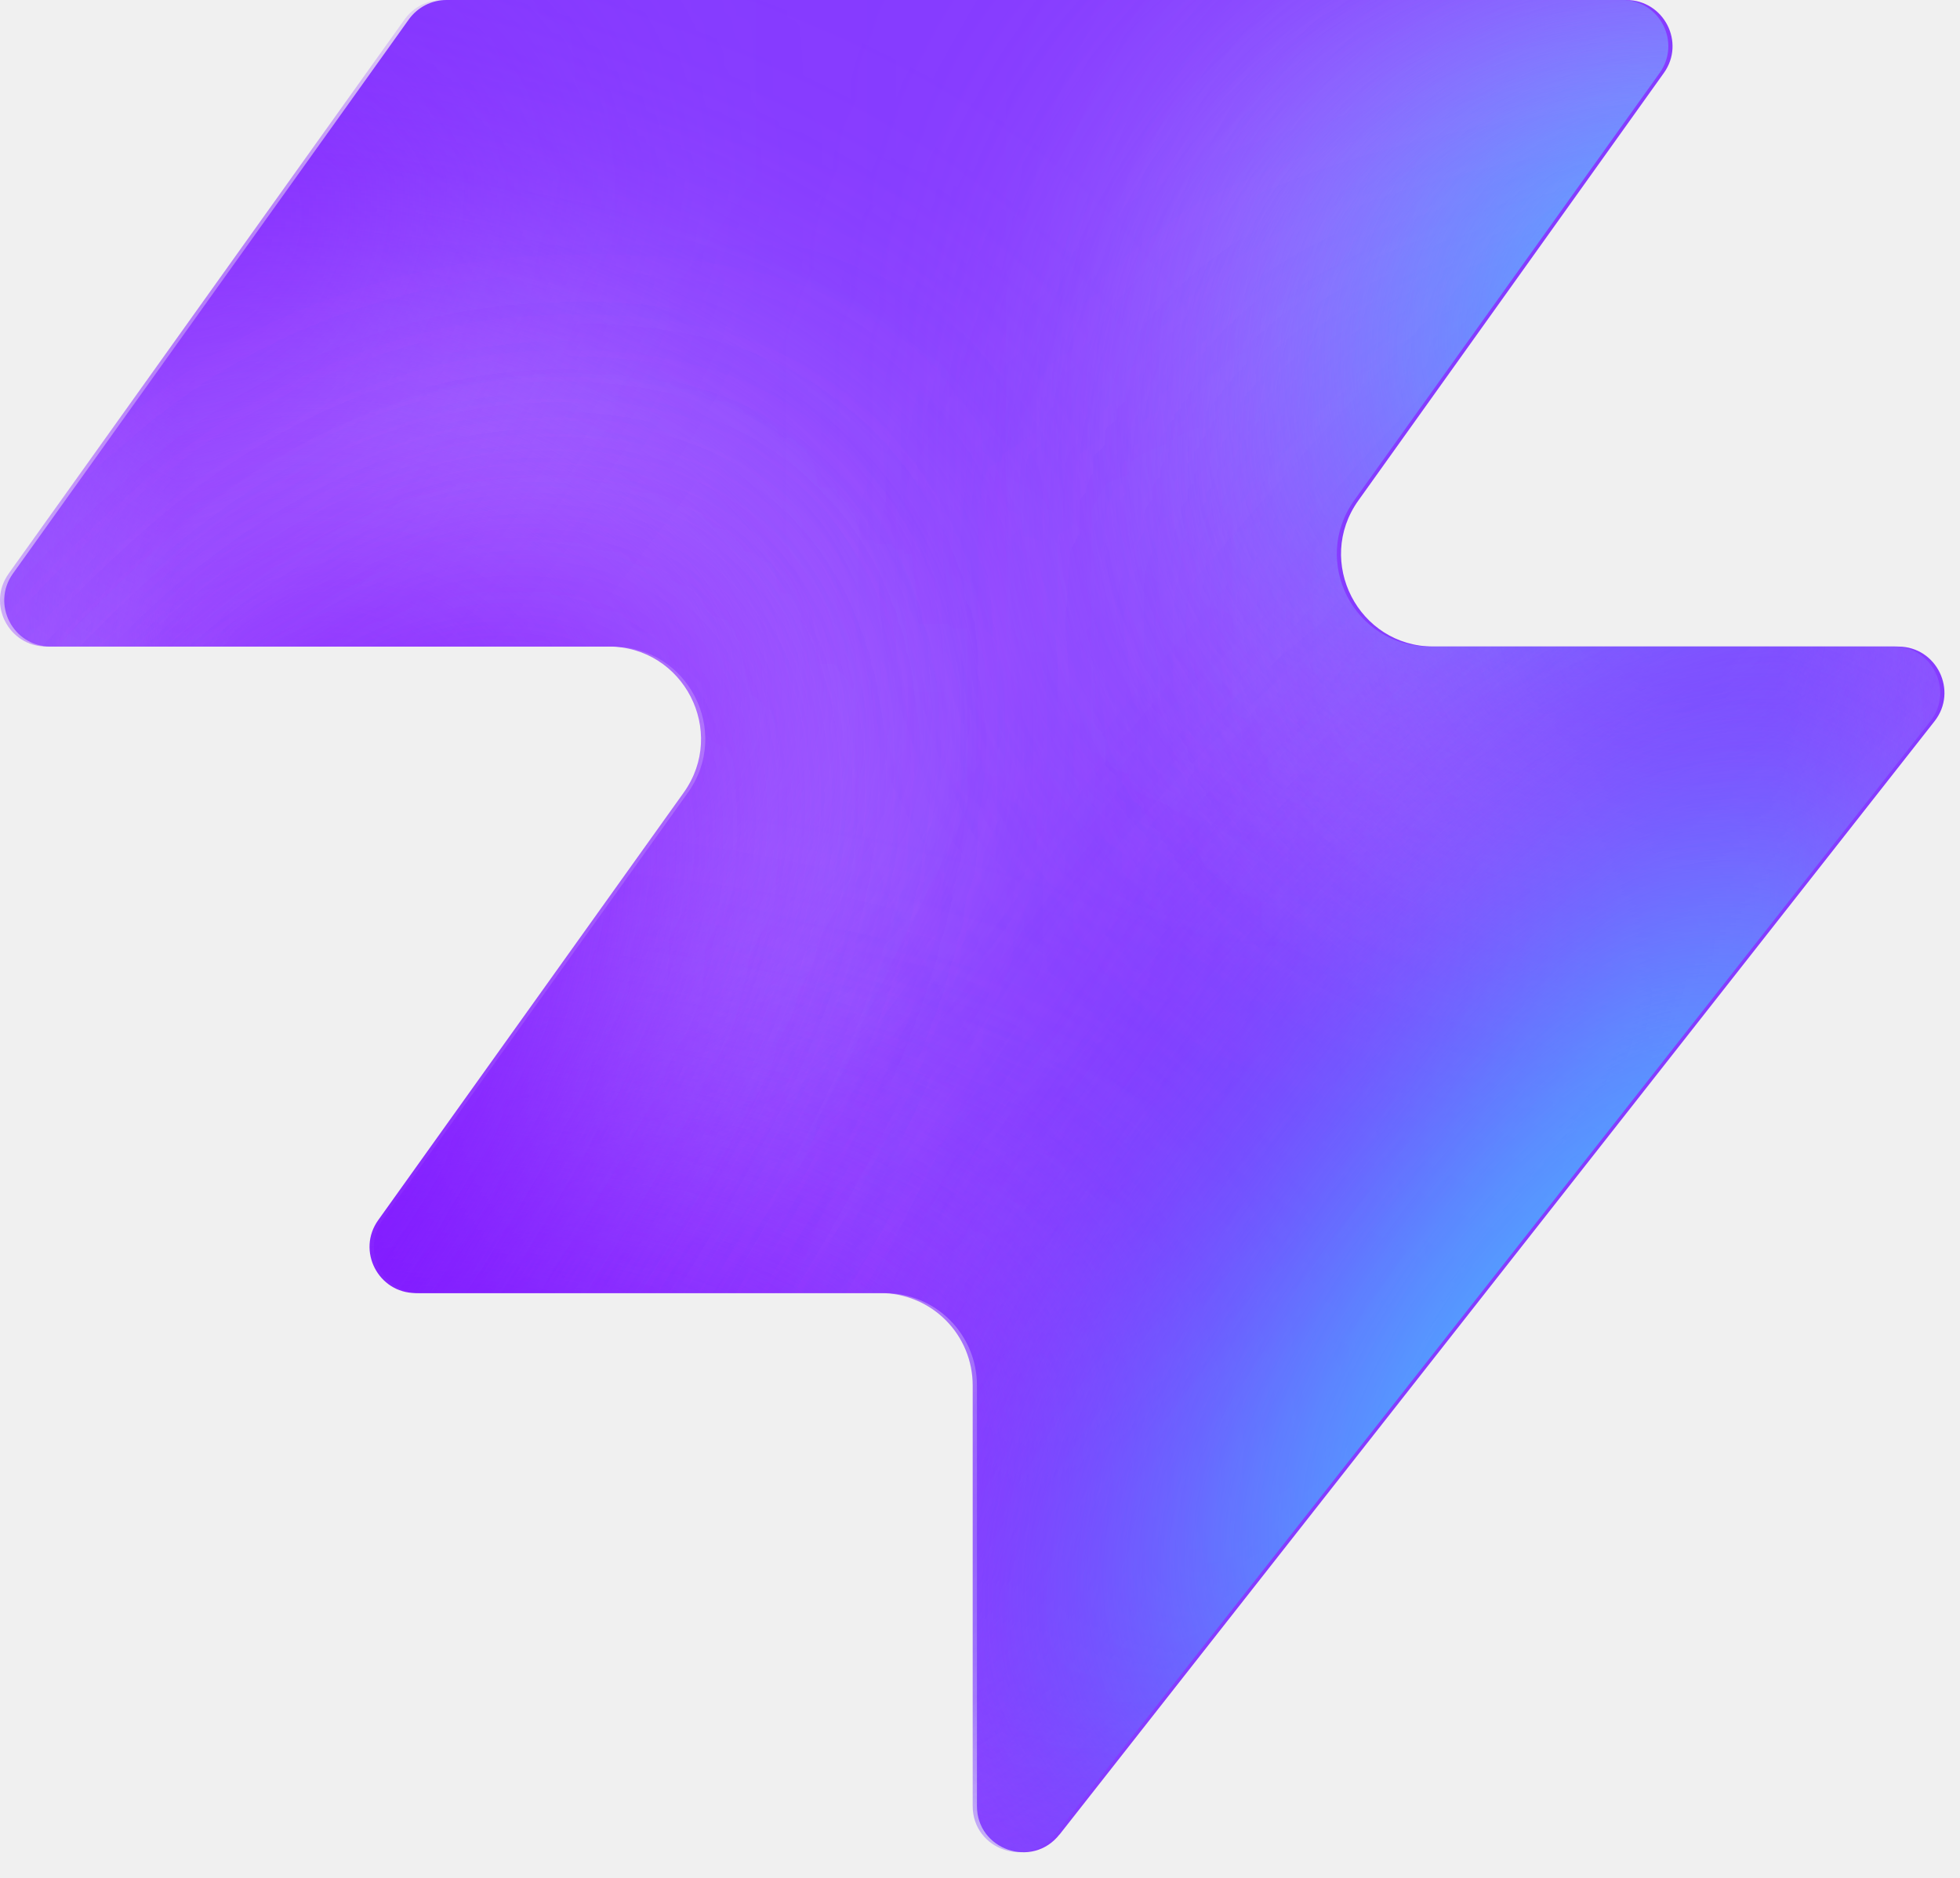
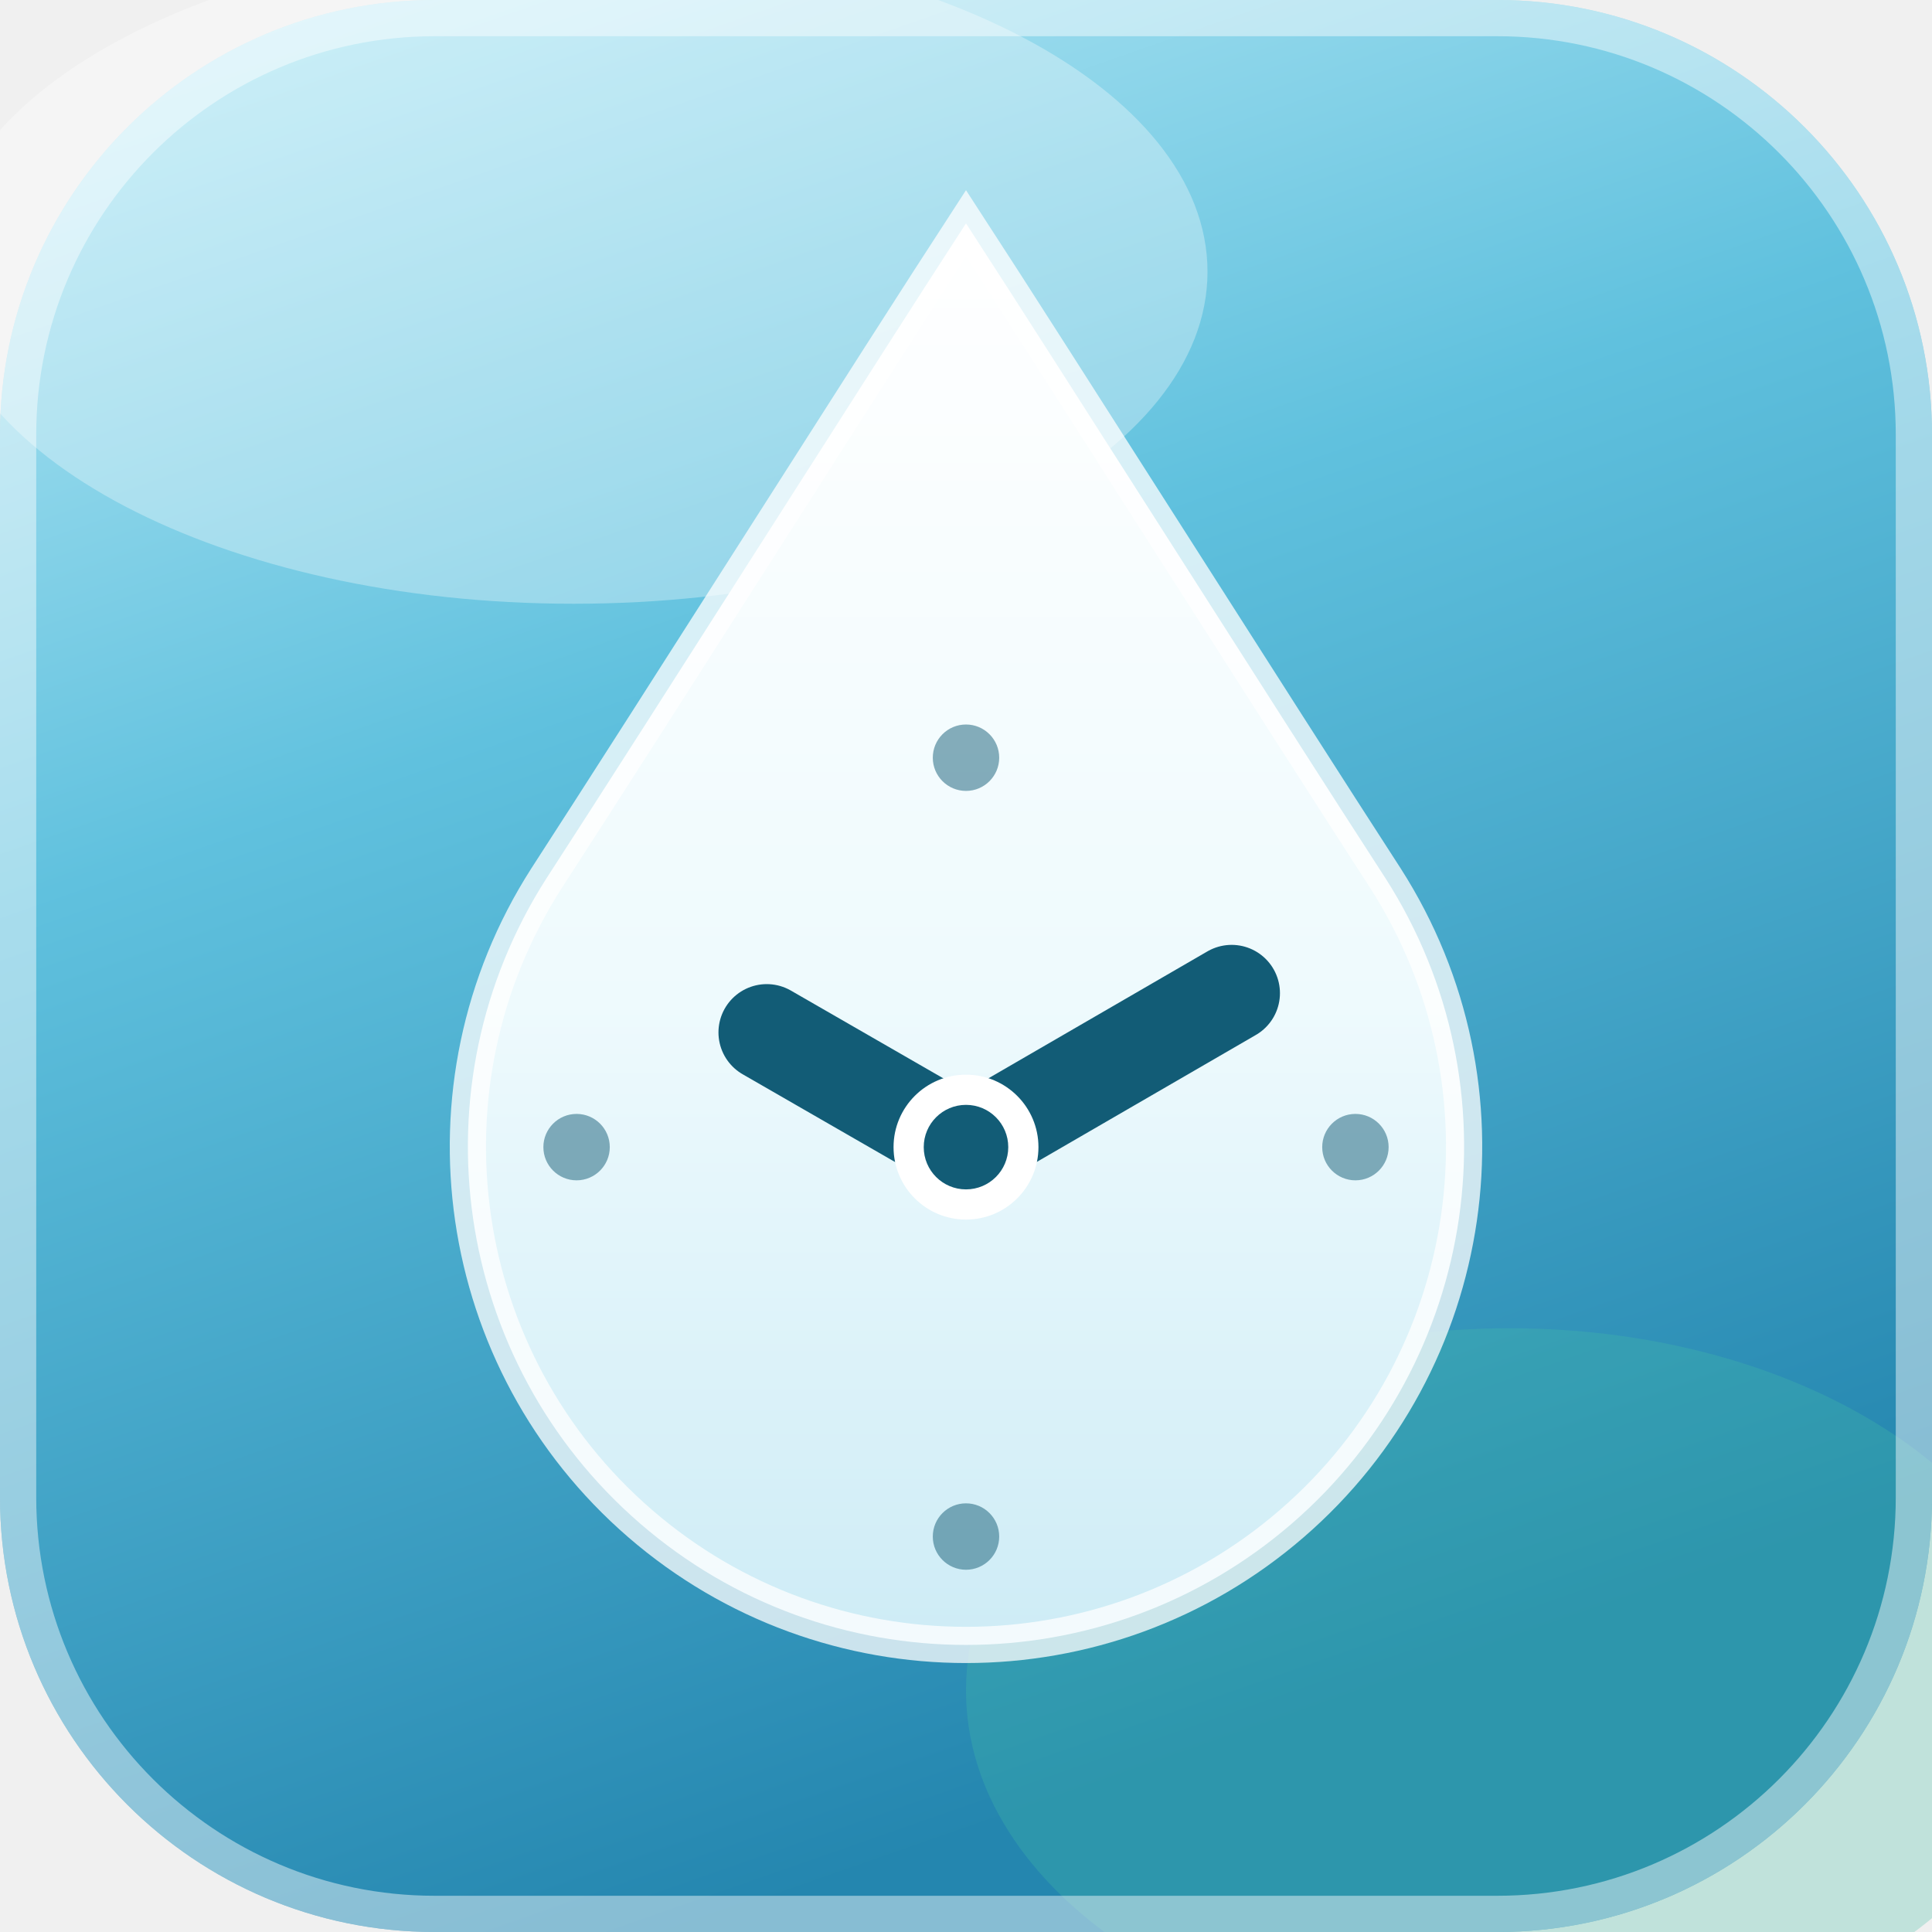
- <svg xmlns="http://www.w3.org/2000/svg" width="48" height="46" fill="none" viewBox="0 0 48 46">
-   <path fill="#863bff" d="M25.946 44.938c-.664.845-2.021.375-2.021-.698V33.937a2.26 2.26 0 0 0-2.262-2.262H10.287c-.92 0-1.456-1.04-.92-1.788l7.48-10.471c1.07-1.497 0-3.578-1.842-3.578H1.237c-.92 0-1.456-1.04-.92-1.788L10.013.474c.214-.297.556-.474.92-.474h28.894c.92 0 1.456 1.04.92 1.788l-7.48 10.471c-1.07 1.498 0 3.579 1.842 3.579h11.377c.943 0 1.473 1.088.89 1.83L25.947 44.94z" style="fill:#863bff;fill:color(display-p3 .525 .23 1);fill-opacity:1" />
-   <mask id="a" width="48" height="46" x="0" y="0" maskUnits="userSpaceOnUse" style="mask-type:alpha">
-     <path fill="#000" d="M25.842 44.938c-.664.844-2.021.375-2.021-.698V33.937a2.26 2.26 0 0 0-2.262-2.262H10.183c-.92 0-1.456-1.04-.92-1.788l7.48-10.471c1.07-1.498 0-3.579-1.842-3.579H1.133c-.92 0-1.456-1.04-.92-1.787L9.91.473c.214-.297.556-.474.92-.474h28.894c.92 0 1.456 1.04.92 1.788l-7.48 10.471c-1.07 1.498 0 3.578 1.842 3.578h11.377c.943 0 1.473 1.088.89 1.832L25.843 44.94z" style="fill:#000;fill-opacity:1" />
-   </mask>
-   <g mask="url(#a)">
-     <g filter="url(#b)">
-       <ellipse cx="5.508" cy="14.704" fill="#ede6ff" rx="5.508" ry="14.704" style="fill:#ede6ff;fill:color(display-p3 .927 .903 1);fill-opacity:1" transform="matrix(.00324 1 1 -.00324 -4.47 31.516)" />
-     </g>
-     <g filter="url(#c)">
-       <ellipse cx="10.399" cy="29.851" fill="#ede6ff" rx="10.399" ry="29.851" style="fill:#ede6ff;fill:color(display-p3 .927 .903 1);fill-opacity:1" transform="matrix(.00324 1 1 -.00324 -39.328 7.883)" />
-     </g>
-     <g filter="url(#d)">
-       <ellipse cx="5.508" cy="30.487" fill="#7e14ff" rx="5.508" ry="30.487" style="fill:#7e14ff;fill:color(display-p3 .492 .077 1);fill-opacity:1" transform="rotate(89.814 -25.913 -14.639)scale(1 -1)" />
-     </g>
-     <g filter="url(#e)">
-       <ellipse cx="5.508" cy="30.599" fill="#7e14ff" rx="5.508" ry="30.599" style="fill:#7e14ff;fill:color(display-p3 .492 .077 1);fill-opacity:1" transform="rotate(89.814 -32.644 -3.334)scale(1 -1)" />
-     </g>
-     <g filter="url(#f)">
-       <ellipse cx="5.508" cy="30.599" fill="#7e14ff" rx="5.508" ry="30.599" style="fill:#7e14ff;fill:color(display-p3 .492 .077 1);fill-opacity:1" transform="matrix(.00324 1 1 -.00324 -34.34 30.47)" />
-     </g>
-     <g filter="url(#g)">
-       <ellipse cx="14.072" cy="22.078" fill="#ede6ff" rx="14.072" ry="22.078" style="fill:#ede6ff;fill:color(display-p3 .927 .903 1);fill-opacity:1" transform="rotate(93.35 24.506 48.493)scale(-1 1)" />
-     </g>
-     <g filter="url(#h)">
-       <ellipse cx="3.47" cy="21.501" fill="#7e14ff" rx="3.47" ry="21.501" style="fill:#7e14ff;fill:color(display-p3 .492 .077 1);fill-opacity:1" transform="rotate(89.009 28.708 47.59)scale(-1 1)" />
-     </g>
-     <g filter="url(#i)">
-       <ellipse cx="3.47" cy="21.501" fill="#7e14ff" rx="3.47" ry="21.501" style="fill:#7e14ff;fill:color(display-p3 .492 .077 1);fill-opacity:1" transform="rotate(89.009 28.708 47.59)scale(-1 1)" />
-     </g>
-     <g filter="url(#j)">
-       <ellipse cx=".387" cy="8.972" fill="#7e14ff" rx="4.407" ry="29.108" style="fill:#7e14ff;fill:color(display-p3 .492 .077 1);fill-opacity:1" transform="rotate(39.51 .387 8.972)" />
-     </g>
-     <g filter="url(#k)">
-       <ellipse cx="47.523" cy="-6.092" fill="#7e14ff" rx="4.407" ry="29.108" style="fill:#7e14ff;fill:color(display-p3 .492 .077 1);fill-opacity:1" transform="rotate(37.892 47.523 -6.092)" />
-     </g>
-     <g filter="url(#l)">
-       <ellipse cx="41.412" cy="6.333" fill="#47bfff" rx="5.971" ry="9.665" style="fill:#47bfff;fill:color(display-p3 .28 .748 1);fill-opacity:1" transform="rotate(37.892 41.412 6.333)" />
-     </g>
-     <g filter="url(#m)">
-       <ellipse cx="-1.879" cy="38.332" fill="#7e14ff" rx="4.407" ry="29.108" style="fill:#7e14ff;fill:color(display-p3 .492 .077 1);fill-opacity:1" transform="rotate(37.892 -1.88 38.332)" />
-     </g>
-     <g filter="url(#n)">
-       <ellipse cx="-1.879" cy="38.332" fill="#7e14ff" rx="4.407" ry="29.108" style="fill:#7e14ff;fill:color(display-p3 .492 .077 1);fill-opacity:1" transform="rotate(37.892 -1.88 38.332)" />
-     </g>
-     <g filter="url(#o)">
-       <ellipse cx="35.651" cy="29.907" fill="#7e14ff" rx="4.407" ry="29.108" style="fill:#7e14ff;fill:color(display-p3 .492 .077 1);fill-opacity:1" transform="rotate(37.892 35.651 29.907)" />
-     </g>
-     <g filter="url(#p)">
-       <ellipse cx="38.418" cy="32.4" fill="#47bfff" rx="5.971" ry="15.297" style="fill:#47bfff;fill:color(display-p3 .28 .748 1);fill-opacity:1" transform="rotate(37.892 38.418 32.4)" />
-     </g>
+ <svg xmlns="http://www.w3.org/2000/svg" viewBox="0 0 64 64">
+   <defs>
+     <linearGradient id="bg" x1="0" y1="0" x2="0.35" y2="1">
+       <stop offset="0" stop-color="#bfecf7" />
+       <stop offset="0.42" stop-color="#60c1de" />
+       <stop offset="1" stop-color="#2486af" />
+     </linearGradient>
+     <linearGradient id="drop" x1="0" y1="0" x2="0" y2="1">
+       <stop offset="0" stop-color="#ffffff" />
+       <stop offset="0.55" stop-color="#eefafd" />
+       <stop offset="1" stop-color="#ceecf6" />
+     </linearGradient>
+   </defs>
+   <rect width="64" height="64" rx="14.4" fill="url(#bg)" />
+   <ellipse cx="19" cy="9" rx="21" ry="11" fill="#ffffff" opacity="0.32" />
+   <ellipse cx="50" cy="56" rx="18" ry="12" fill="#43bfa5" opacity="0.28" />
+   <path d="M32 7.4C29.2 11.7 21.6 23.7 18.1 29.1A16.5 16.5 0 1 0 45.9 29.1C42.4 23.7 34.8 11.7 32 7.4Z" fill="url(#drop)" stroke="#ffffff" stroke-opacity="0.75" stroke-width="1.2" />
+   <g stroke="#125c76" stroke-width="3.2" stroke-linecap="round">
+     <line x1="32" y1="38" x2="25.4" y2="34.2" />
+     <line x1="32" y1="38" x2="40.8" y2="32.9" />
  </g>
-   <defs>
-     <filter id="b" width="60.045" height="41.654" x="-19.77" y="16.149" color-interpolation-filters="sRGB" filterUnits="userSpaceOnUse">
-       <feFlood flood-opacity="0" result="BackgroundImageFix" />
-       <feBlend in="SourceGraphic" in2="BackgroundImageFix" result="shape" />
-       <feGaussianBlur result="effect1_foregroundBlur_2002_17158" stdDeviation="7.659" />
-     </filter>
-     <filter id="c" width="90.34" height="51.437" x="-54.613" y="-7.533" color-interpolation-filters="sRGB" filterUnits="userSpaceOnUse">
-       <feFlood flood-opacity="0" result="BackgroundImageFix" />
-       <feBlend in="SourceGraphic" in2="BackgroundImageFix" result="shape" />
-       <feGaussianBlur result="effect1_foregroundBlur_2002_17158" stdDeviation="7.659" />
-     </filter>
-     <filter id="d" width="79.355" height="29.4" x="-49.64" y="2.03" color-interpolation-filters="sRGB" filterUnits="userSpaceOnUse">
-       <feFlood flood-opacity="0" result="BackgroundImageFix" />
-       <feBlend in="SourceGraphic" in2="BackgroundImageFix" result="shape" />
-       <feGaussianBlur result="effect1_foregroundBlur_2002_17158" stdDeviation="4.596" />
-     </filter>
-     <filter id="e" width="79.579" height="29.4" x="-45.045" y="20.029" color-interpolation-filters="sRGB" filterUnits="userSpaceOnUse">
-       <feFlood flood-opacity="0" result="BackgroundImageFix" />
-       <feBlend in="SourceGraphic" in2="BackgroundImageFix" result="shape" />
-       <feGaussianBlur result="effect1_foregroundBlur_2002_17158" stdDeviation="4.596" />
-     </filter>
-     <filter id="f" width="79.579" height="29.4" x="-43.513" y="21.178" color-interpolation-filters="sRGB" filterUnits="userSpaceOnUse">
-       <feFlood flood-opacity="0" result="BackgroundImageFix" />
-       <feBlend in="SourceGraphic" in2="BackgroundImageFix" result="shape" />
-       <feGaussianBlur result="effect1_foregroundBlur_2002_17158" stdDeviation="4.596" />
-     </filter>
-     <filter id="g" width="74.749" height="58.852" x="15.756" y="-17.901" color-interpolation-filters="sRGB" filterUnits="userSpaceOnUse">
-       <feFlood flood-opacity="0" result="BackgroundImageFix" />
-       <feBlend in="SourceGraphic" in2="BackgroundImageFix" result="shape" />
-       <feGaussianBlur result="effect1_foregroundBlur_2002_17158" stdDeviation="7.659" />
-     </filter>
-     <filter id="h" width="61.377" height="25.362" x="23.548" y="2.284" color-interpolation-filters="sRGB" filterUnits="userSpaceOnUse">
-       <feFlood flood-opacity="0" result="BackgroundImageFix" />
-       <feBlend in="SourceGraphic" in2="BackgroundImageFix" result="shape" />
-       <feGaussianBlur result="effect1_foregroundBlur_2002_17158" stdDeviation="4.596" />
-     </filter>
-     <filter id="i" width="61.377" height="25.362" x="23.548" y="2.284" color-interpolation-filters="sRGB" filterUnits="userSpaceOnUse">
-       <feFlood flood-opacity="0" result="BackgroundImageFix" />
-       <feBlend in="SourceGraphic" in2="BackgroundImageFix" result="shape" />
-       <feGaussianBlur result="effect1_foregroundBlur_2002_17158" stdDeviation="4.596" />
-     </filter>
-     <filter id="j" width="56.045" height="63.649" x="-27.636" y="-22.853" color-interpolation-filters="sRGB" filterUnits="userSpaceOnUse">
-       <feFlood flood-opacity="0" result="BackgroundImageFix" />
-       <feBlend in="SourceGraphic" in2="BackgroundImageFix" result="shape" />
-       <feGaussianBlur result="effect1_foregroundBlur_2002_17158" stdDeviation="4.596" />
-     </filter>
-     <filter id="k" width="54.814" height="64.646" x="20.116" y="-38.415" color-interpolation-filters="sRGB" filterUnits="userSpaceOnUse">
-       <feFlood flood-opacity="0" result="BackgroundImageFix" />
-       <feBlend in="SourceGraphic" in2="BackgroundImageFix" result="shape" />
-       <feGaussianBlur result="effect1_foregroundBlur_2002_17158" stdDeviation="4.596" />
-     </filter>
-     <filter id="l" width="33.541" height="35.313" x="24.641" y="-11.323" color-interpolation-filters="sRGB" filterUnits="userSpaceOnUse">
-       <feFlood flood-opacity="0" result="BackgroundImageFix" />
-       <feBlend in="SourceGraphic" in2="BackgroundImageFix" result="shape" />
-       <feGaussianBlur result="effect1_foregroundBlur_2002_17158" stdDeviation="4.596" />
-     </filter>
-     <filter id="m" width="54.814" height="64.646" x="-29.286" y="6.009" color-interpolation-filters="sRGB" filterUnits="userSpaceOnUse">
-       <feFlood flood-opacity="0" result="BackgroundImageFix" />
-       <feBlend in="SourceGraphic" in2="BackgroundImageFix" result="shape" />
-       <feGaussianBlur result="effect1_foregroundBlur_2002_17158" stdDeviation="4.596" />
-     </filter>
-     <filter id="n" width="54.814" height="64.646" x="-29.286" y="6.009" color-interpolation-filters="sRGB" filterUnits="userSpaceOnUse">
-       <feFlood flood-opacity="0" result="BackgroundImageFix" />
-       <feBlend in="SourceGraphic" in2="BackgroundImageFix" result="shape" />
-       <feGaussianBlur result="effect1_foregroundBlur_2002_17158" stdDeviation="4.596" />
-     </filter>
-     <filter id="o" width="54.814" height="64.646" x="8.244" y="-2.416" color-interpolation-filters="sRGB" filterUnits="userSpaceOnUse">
-       <feFlood flood-opacity="0" result="BackgroundImageFix" />
-       <feBlend in="SourceGraphic" in2="BackgroundImageFix" result="shape" />
-       <feGaussianBlur result="effect1_foregroundBlur_2002_17158" stdDeviation="4.596" />
-     </filter>
-     <filter id="p" width="39.409" height="43.623" x="18.713" y="10.588" color-interpolation-filters="sRGB" filterUnits="userSpaceOnUse">
-       <feFlood flood-opacity="0" result="BackgroundImageFix" />
-       <feBlend in="SourceGraphic" in2="BackgroundImageFix" result="shape" />
-       <feGaussianBlur result="effect1_foregroundBlur_2002_17158" stdDeviation="4.596" />
-     </filter>
-   </defs>
+   <circle cx="32" cy="38" r="2.4" fill="#ffffff" />
+   <circle cx="32" cy="38" r="1.4" fill="#125c76" />
+   <g fill="#125c76" opacity="0.5">
+     <circle cx="32" cy="25.1" r="1.1" />
+     <circle cx="44.9" cy="38" r="1.1" />
+     <circle cx="32" cy="50.9" r="1.1" />
+     <circle cx="19.1" cy="38" r="1.1" />
+   </g>
+   <rect x="0.6" y="0.6" width="62.8" height="62.8" rx="13.8" fill="none" stroke="#ffffff" stroke-opacity="0.45" stroke-width="1.2" />
</svg>
